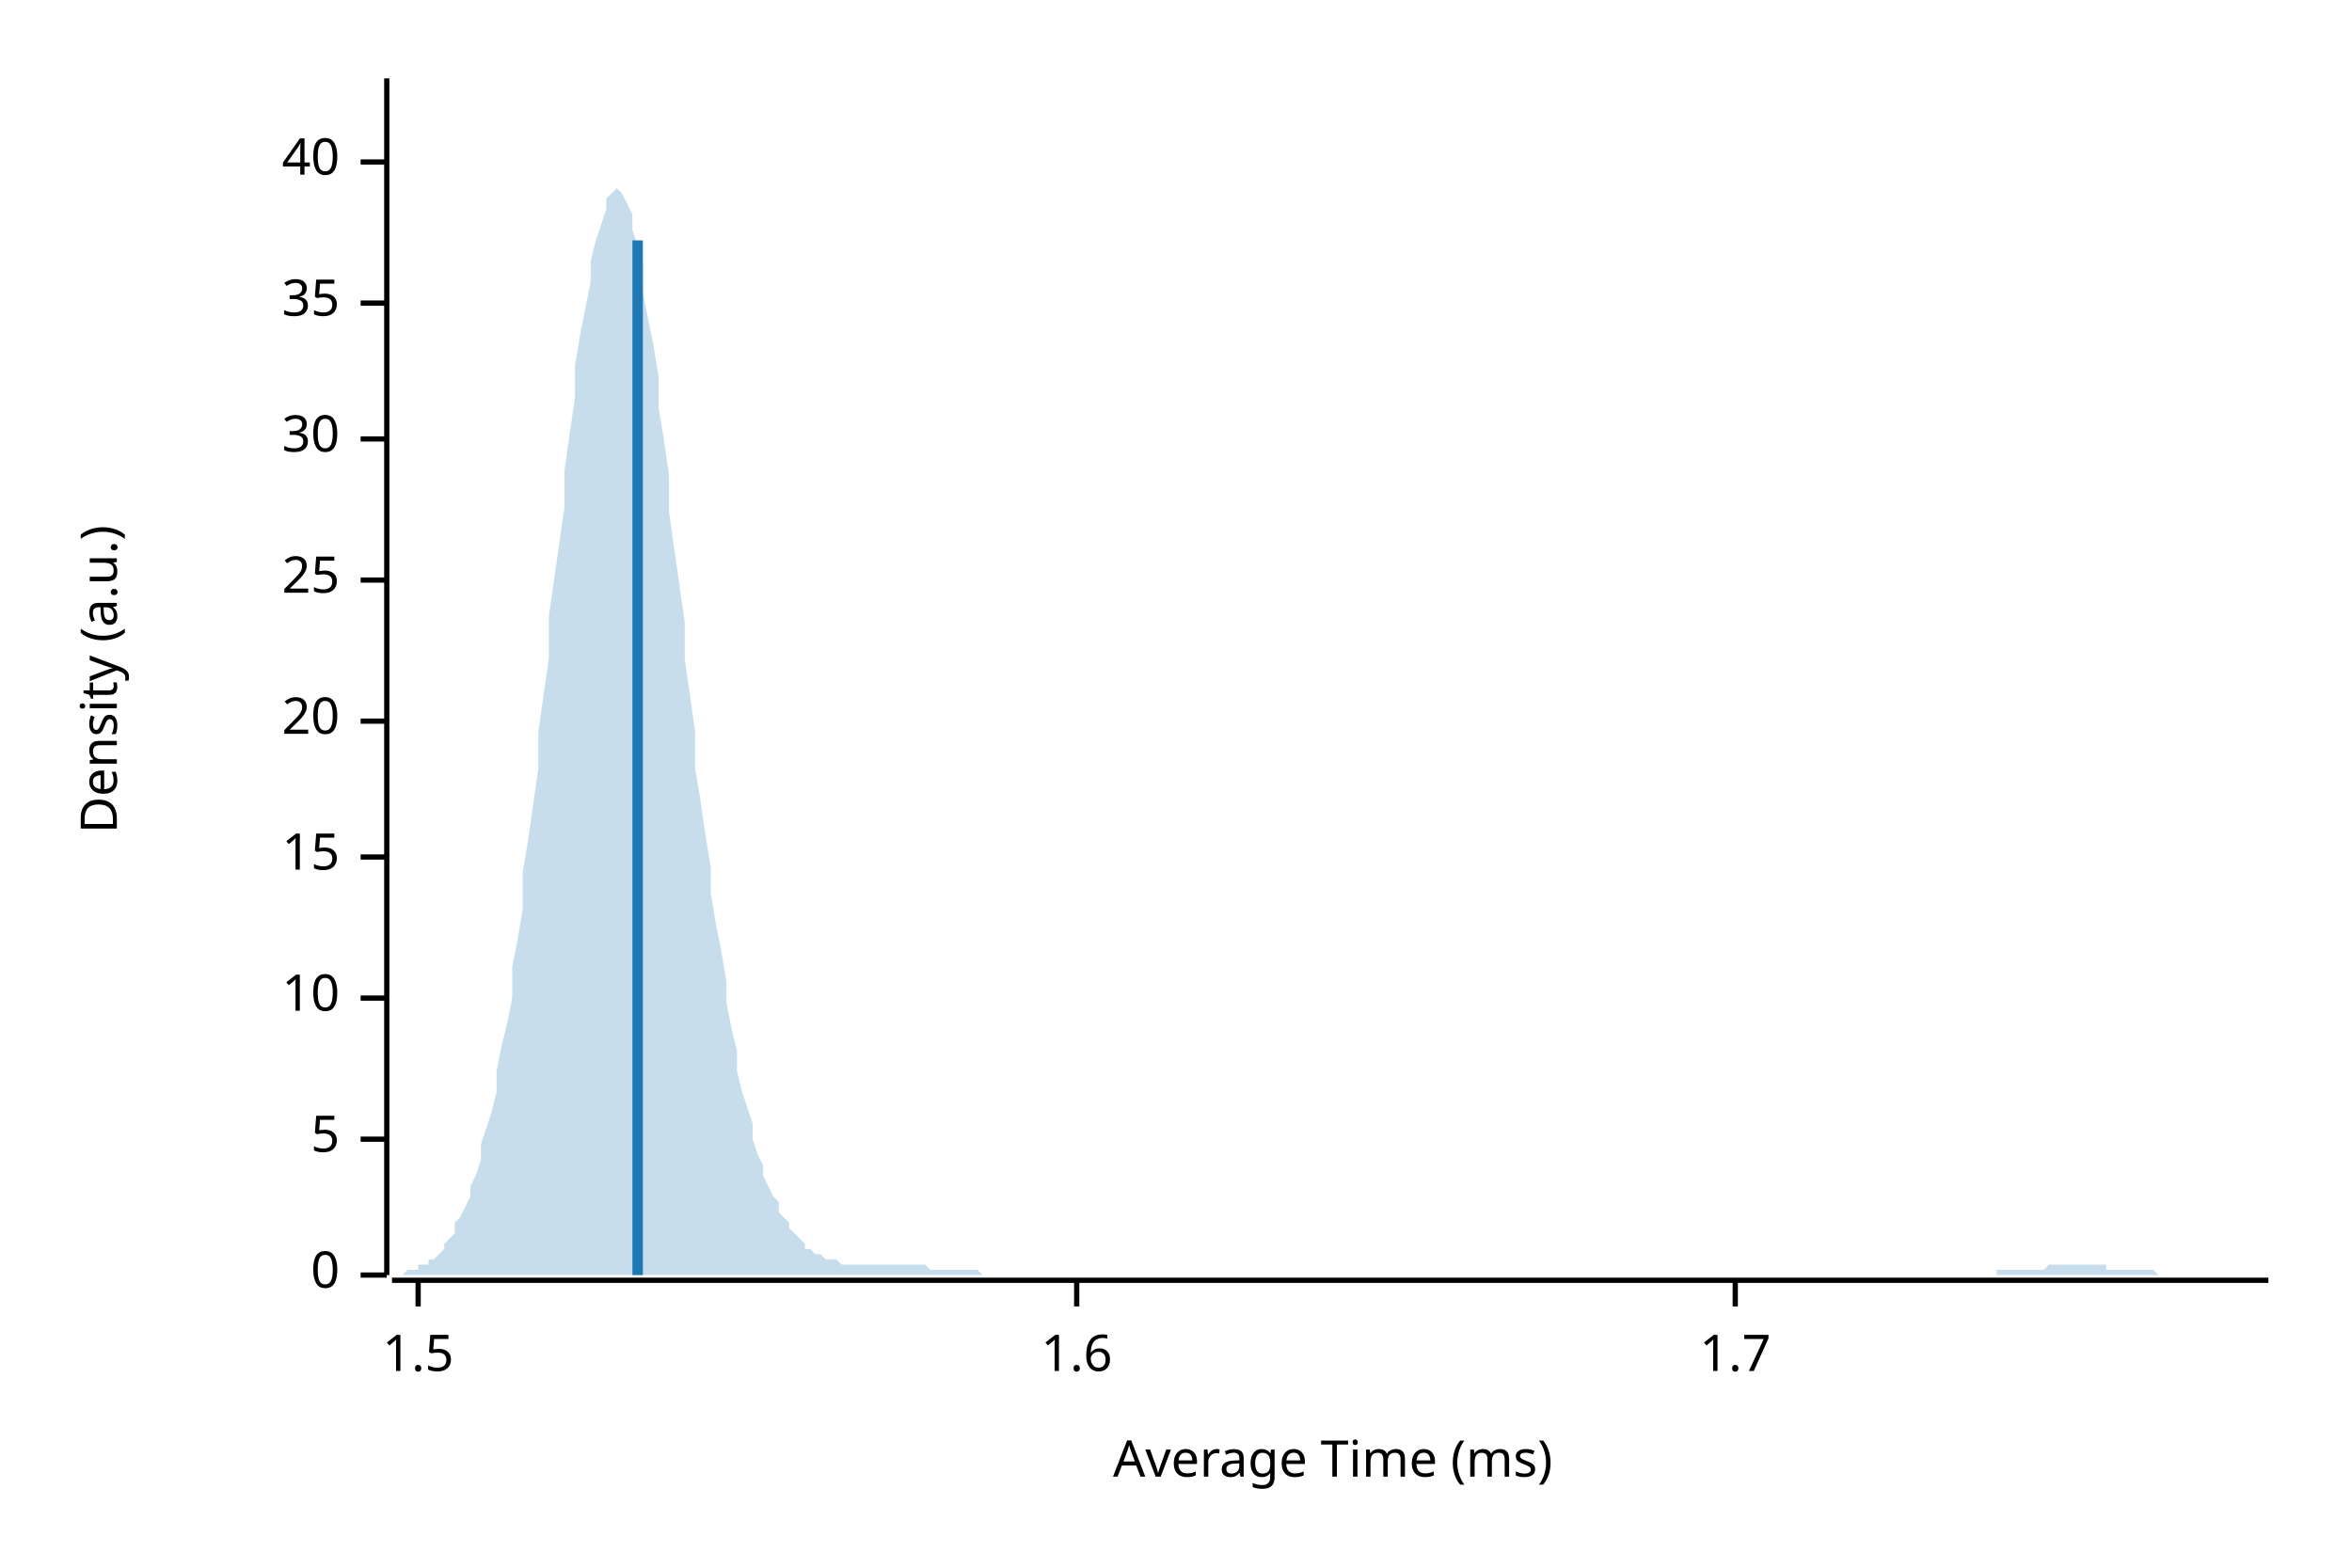
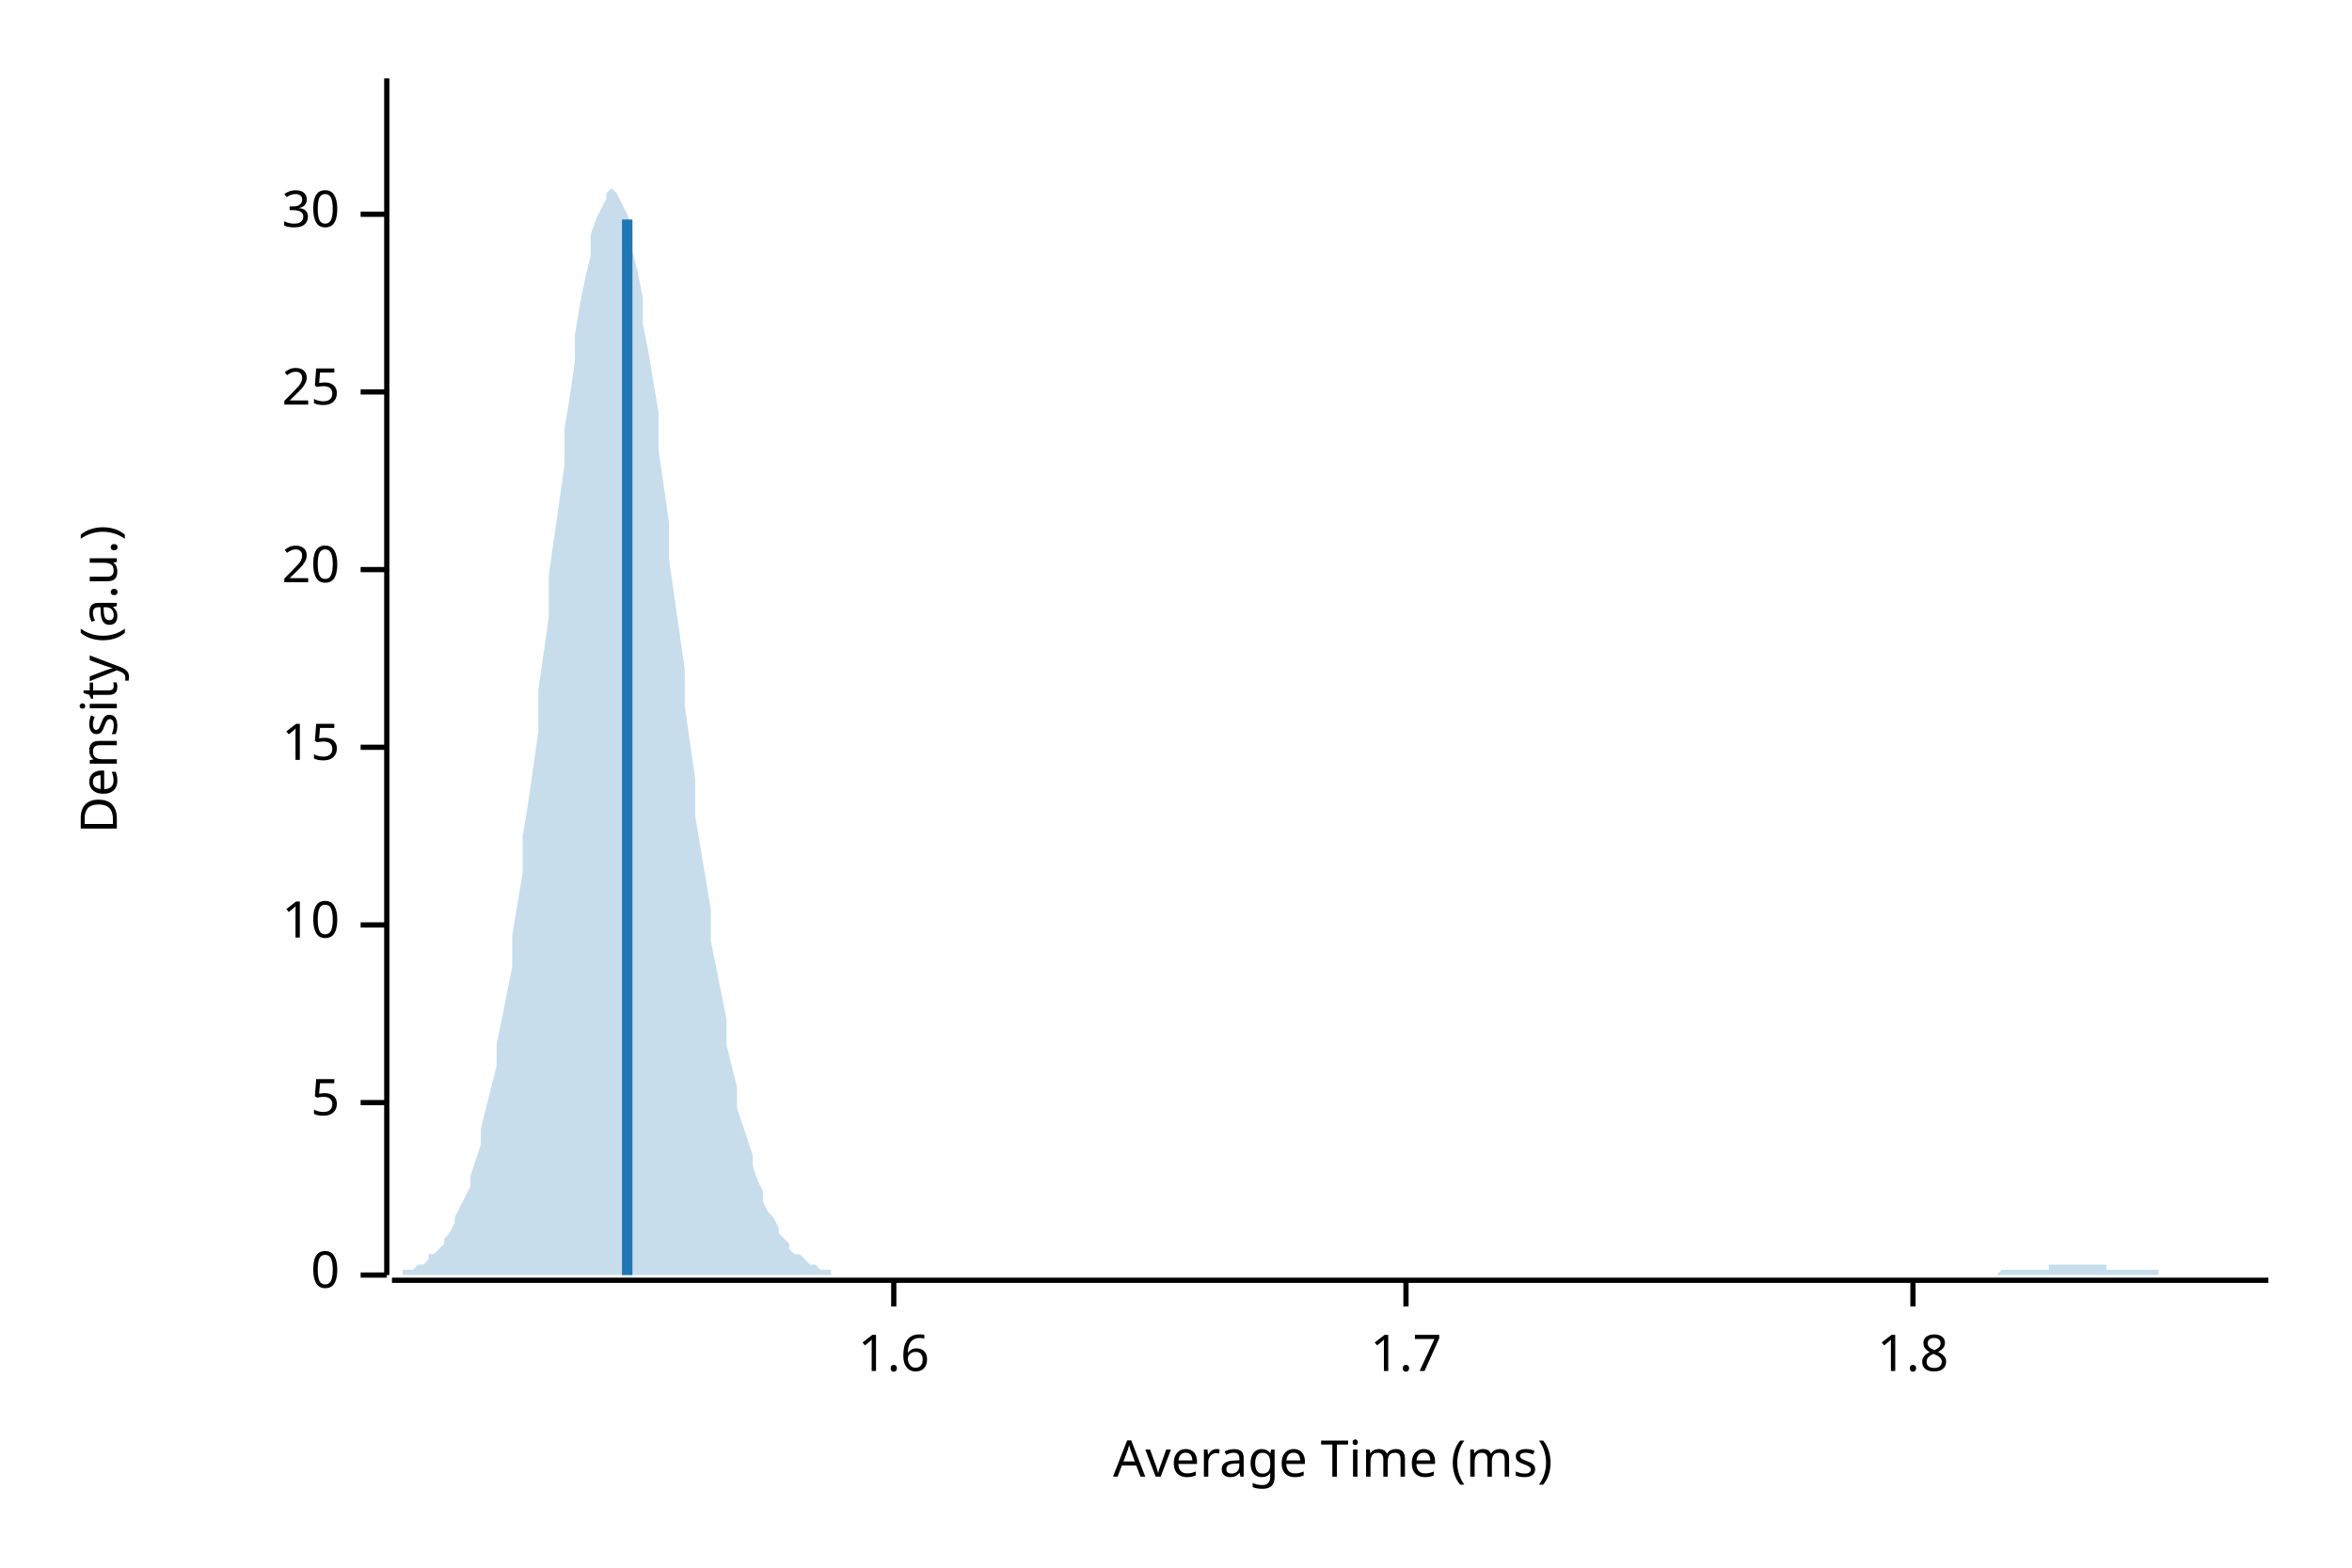
<svg xmlns="http://www.w3.org/2000/svg" width="450" height="300" viewBox="0 0 450 300">
  <text x="15" y="130" dy="0.76em" text-anchor="middle" font-family="sans-serif" font-size="9.677" opacity="1" fill="#000000" transform="rotate(270, 15, 130)">
Density (a.u.)
</text>
  <text x="255" y="285" dy="-0.5ex" text-anchor="middle" font-family="sans-serif" font-size="9.677" opacity="1" fill="#000000">
Average Time (ms)
</text>
  <polyline fill="none" opacity="1" stroke="#000000" stroke-width="1" points="74,15 74,244 " />
  <text x="65" y="244" dy="0.5ex" text-anchor="end" font-family="sans-serif" font-size="9.677" opacity="1" fill="#000000">
0
</text>
  <polyline fill="none" opacity="1" stroke="#000000" stroke-width="1" points="69,244 74,244 " />
-   <text x="65" y="218" dy="0.5ex" text-anchor="end" font-family="sans-serif" font-size="9.677" opacity="1" fill="#000000">
+   <text x="65" y="211" dy="0.5ex" text-anchor="end" font-family="sans-serif" font-size="9.677" opacity="1" fill="#000000">
5
</text>
-   <polyline fill="none" opacity="1" stroke="#000000" stroke-width="1" points="69,218 74,218 " />
-   <text x="65" y="191" dy="0.5ex" text-anchor="end" font-family="sans-serif" font-size="9.677" opacity="1" fill="#000000">
+   <polyline fill="none" opacity="1" stroke="#000000" stroke-width="1" points="69,211 74,211 " />
+   <text x="65" y="177" dy="0.5ex" text-anchor="end" font-family="sans-serif" font-size="9.677" opacity="1" fill="#000000">
10
</text>
-   <polyline fill="none" opacity="1" stroke="#000000" stroke-width="1" points="69,191 74,191 " />
-   <text x="65" y="164" dy="0.5ex" text-anchor="end" font-family="sans-serif" font-size="9.677" opacity="1" fill="#000000">
+   <polyline fill="none" opacity="1" stroke="#000000" stroke-width="1" points="69,177 74,177 " />
+   <text x="65" y="143" dy="0.5ex" text-anchor="end" font-family="sans-serif" font-size="9.677" opacity="1" fill="#000000">
15
</text>
-   <polyline fill="none" opacity="1" stroke="#000000" stroke-width="1" points="69,164 74,164 " />
-   <text x="65" y="138" dy="0.5ex" text-anchor="end" font-family="sans-serif" font-size="9.677" opacity="1" fill="#000000">
+   <polyline fill="none" opacity="1" stroke="#000000" stroke-width="1" points="69,143 74,143 " />
+   <text x="65" y="109" dy="0.5ex" text-anchor="end" font-family="sans-serif" font-size="9.677" opacity="1" fill="#000000">
20
</text>
-   <polyline fill="none" opacity="1" stroke="#000000" stroke-width="1" points="69,138 74,138 " />
-   <text x="65" y="111" dy="0.5ex" text-anchor="end" font-family="sans-serif" font-size="9.677" opacity="1" fill="#000000">
+   <polyline fill="none" opacity="1" stroke="#000000" stroke-width="1" points="69,109 74,109 " />
+   <text x="65" y="75" dy="0.5ex" text-anchor="end" font-family="sans-serif" font-size="9.677" opacity="1" fill="#000000">
25
</text>
-   <polyline fill="none" opacity="1" stroke="#000000" stroke-width="1" points="69,111 74,111 " />
-   <text x="65" y="84" dy="0.5ex" text-anchor="end" font-family="sans-serif" font-size="9.677" opacity="1" fill="#000000">
+   <polyline fill="none" opacity="1" stroke="#000000" stroke-width="1" points="69,75 74,75 " />
+   <text x="65" y="41" dy="0.5ex" text-anchor="end" font-family="sans-serif" font-size="9.677" opacity="1" fill="#000000">
30
</text>
-   <polyline fill="none" opacity="1" stroke="#000000" stroke-width="1" points="69,84 74,84 " />
-   <text x="65" y="58" dy="0.5ex" text-anchor="end" font-family="sans-serif" font-size="9.677" opacity="1" fill="#000000">
- 35
- </text>
-   <polyline fill="none" opacity="1" stroke="#000000" stroke-width="1" points="69,58 74,58 " />
-   <text x="65" y="31" dy="0.5ex" text-anchor="end" font-family="sans-serif" font-size="9.677" opacity="1" fill="#000000">
- 40
- </text>
-   <polyline fill="none" opacity="1" stroke="#000000" stroke-width="1" points="69,31 74,31 " />
+   <polyline fill="none" opacity="1" stroke="#000000" stroke-width="1" points="69,41 74,41 " />
  <polyline fill="none" opacity="1" stroke="#000000" stroke-width="1" points="75,245 434,245 " />
-   <text x="80" y="255" dy="0.76em" text-anchor="middle" font-family="sans-serif" font-size="9.677" opacity="1" fill="#000000">
- 1.5
- </text>
-   <polyline fill="none" opacity="1" stroke="#000000" stroke-width="1" points="80,245 80,250 " />
-   <text x="206" y="255" dy="0.76em" text-anchor="middle" font-family="sans-serif" font-size="9.677" opacity="1" fill="#000000">
+   <text x="171" y="255" dy="0.76em" text-anchor="middle" font-family="sans-serif" font-size="9.677" opacity="1" fill="#000000">
1.6
</text>
-   <polyline fill="none" opacity="1" stroke="#000000" stroke-width="1" points="206,245 206,250 " />
-   <text x="332" y="255" dy="0.76em" text-anchor="middle" font-family="sans-serif" font-size="9.677" opacity="1" fill="#000000">
+   <polyline fill="none" opacity="1" stroke="#000000" stroke-width="1" points="171,245 171,250 " />
+   <text x="269" y="255" dy="0.76em" text-anchor="middle" font-family="sans-serif" font-size="9.677" opacity="1" fill="#000000">
1.7
</text>
-   <polyline fill="none" opacity="1" stroke="#000000" stroke-width="1" points="332,245 332,250 " />
-   <polygon opacity="0.25" fill="#1F78B4" points="75,244 75,244 76,244 77,244 77,244 78,243 79,243 80,243 80,242 81,242 82,242 82,241 83,241 84,240 85,239 85,238 86,237 87,236 87,234 88,233 89,231 90,229 90,227 91,225 92,222 92,219 93,216 94,213 95,209 95,205 96,200 97,196 98,191 98,185 99,180 100,174 100,167 101,161 102,154 103,147 103,140 104,133 105,126 105,118 106,111 107,104 108,97 108,90 109,83 110,76 110,70 111,64 112,59 113,54 113,50 114,46 115,43 116,40 116,38 117,37 118,36 118,36 119,37 120,39 121,41 121,44 122,47 123,51 123,56 124,61 125,66 126,72 126,78 127,84 128,91 128,98 129,105 130,112 131,119 131,126 132,133 133,140 133,147 134,153 135,160 136,166 136,171 137,177 138,182 139,188 139,192 140,197 141,201 141,205 142,209 143,212 144,215 144,218 145,221 146,223 146,225 147,227 148,229 149,230 149,232 150,233 151,234 151,235 152,236 153,237 154,238 154,239 155,239 156,240 157,240 157,240 158,241 159,241 159,241 160,241 161,242 162,242 162,242 163,242 164,242 164,242 165,242 166,242 167,242 167,242 168,242 169,242 169,242 170,242 171,242 172,242 172,242 173,242 174,242 175,242 175,242 176,242 177,242 177,242 178,243 179,243 180,243 180,243 181,243 182,243 182,243 183,243 184,243 185,243 185,243 186,243 187,243 187,243 188,244 189,244 190,244 190,244 191,244 192,244 192,244 193,244 194,244 195,244 195,244 196,244 197,244 198,244 198,244 199,244 200,244 200,244 201,244 202,244 203,244 203,244 204,244 205,244 205,244 206,244 207,244 208,244 208,244 209,244 210,244 210,244 211,244 212,244 213,244 213,244 214,244 215,244 216,244 216,244 217,244 218,244 218,244 219,244 220,244 221,244 221,244 222,244 223,244 223,244 224,244 225,244 226,244 226,244 227,244 228,244 228,244 229,244 230,244 231,244 231,244 232,244 233,244 233,244 234,244 235,244 236,244 236,244 237,244 238,244 239,244 239,244 240,244 241,244 241,244 242,244 243,244 244,244 244,244 245,244 246,244 246,244 247,244 248,244 249,244 249,244 250,244 251,244 251,244 252,244 253,244 254,244 254,244 255,244 256,244 257,244 257,244 258,244 259,244 259,244 260,244 261,244 262,244 262,244 263,244 264,244 264,244 265,244 266,244 267,244 267,244 268,244 269,244 269,244 270,244 271,244 272,244 272,244 273,244 274,244 275,244 275,244 276,244 277,244 277,244 278,244 279,244 280,244 280,244 281,244 282,244 282,244 283,244 284,244 285,244 285,244 286,244 287,244 287,244 288,244 289,244 290,244 290,244 291,244 292,244 292,244 293,244 294,244 295,244 295,244 296,244 297,244 298,244 298,244 299,244 300,244 300,244 301,244 302,244 303,244 303,244 304,244 305,244 305,244 306,244 307,244 308,244 308,244 309,244 310,244 310,244 311,244 312,244 313,244 313,244 314,244 315,244 316,244 316,244 317,244 318,244 318,244 319,244 320,244 321,244 321,244 322,244 323,244 323,244 324,244 325,244 326,244 326,244 327,244 328,244 328,244 329,244 330,244 331,244 331,244 332,244 333,244 333,244 334,244 335,244 336,244 336,244 337,244 338,244 339,244 339,244 340,244 341,244 341,244 342,244 343,244 344,244 344,244 345,244 346,244 346,244 347,244 348,244 349,244 349,244 350,244 351,244 351,244 352,244 353,244 354,244 354,244 355,244 356,244 357,244 357,244 358,244 359,244 359,244 360,244 361,244 362,244 362,244 363,244 364,244 364,244 365,244 366,244 367,244 367,244 368,244 369,244 369,244 370,244 371,244 372,244 372,244 373,244 374,244 375,244 375,244 376,244 377,244 377,244 378,244 379,244 380,244 380,244 381,244 382,244 382,243 383,243 384,243 385,243 385,243 386,243 387,243 387,243 388,243 389,243 390,243 390,243 391,243 392,242 392,242 393,242 394,242 395,242 395,242 396,242 397,242 398,242 398,242 399,242 400,242 400,242 401,242 402,242 403,242 403,243 404,243 405,243 405,243 406,243 407,243 408,243 408,243 409,243 410,243 410,243 411,243 412,243 413,244 413,244 414,244 415,244 416,244 416,244 417,244 418,244 418,244 419,244 420,244 421,244 421,244 422,244 423,244 423,244 424,244 425,244 426,244 426,244 427,244 428,244 428,244 429,244 430,244 431,244 431,244 432,244 433,244 434,244 434,244 75,244 " />
-   <polyline fill="none" opacity="1" stroke="#1F78B4" stroke-width="2" points="122,244 122,46 " />
+   <polyline fill="none" opacity="1" stroke="#000000" stroke-width="1" points="269,245 269,250 " />
+   <text x="366" y="255" dy="0.76em" text-anchor="middle" font-family="sans-serif" font-size="9.677" opacity="1" fill="#000000">
+ 1.8
+ </text>
+   <polyline fill="none" opacity="1" stroke="#000000" stroke-width="1" points="366,245 366,250 " />
+   <polygon opacity="0.25" fill="#1F78B4" points="75,244 75,244 76,244 77,244 77,243 78,243 79,243 80,242 80,242 81,242 82,241 82,240 83,240 84,239 85,238 85,237 86,236 87,234 87,233 88,231 89,229 90,227 90,225 91,222 92,219 92,216 93,212 94,208 95,204 95,200 96,195 97,190 98,185 98,179 99,173 100,167 100,160 101,154 102,147 103,140 103,132 104,125 105,118 105,110 106,103 107,96 108,89 108,82 109,76 110,69 110,64 111,58 112,53 113,49 113,45 114,42 115,40 116,38 116,37 117,36 118,37 118,37 119,39 120,41 121,44 121,48 122,52 123,57 123,62 124,67 125,73 126,79 126,86 127,93 128,100 128,107 129,114 130,121 131,128 131,135 132,142 133,149 133,156 134,162 135,168 136,174 136,180 137,185 138,190 139,195 139,200 140,204 141,208 141,212 142,215 143,218 144,221 144,223 145,226 146,228 146,230 147,232 148,233 149,235 149,236 150,237 151,238 151,239 152,240 153,240 154,241 154,241 155,242 156,242 157,243 157,243 158,243 159,243 159,244 160,244 161,244 162,244 162,244 163,244 164,244 164,244 165,244 166,244 167,244 167,244 168,244 169,244 169,244 170,244 171,244 172,244 172,244 173,244 174,244 175,244 175,244 176,244 177,244 177,244 178,244 179,244 180,244 180,244 181,244 182,244 182,244 183,244 184,244 185,244 185,244 186,244 187,244 187,244 188,244 189,244 190,244 190,244 191,244 192,244 192,244 193,244 194,244 195,244 195,244 196,244 197,244 198,244 198,244 199,244 200,244 200,244 201,244 202,244 203,244 203,244 204,244 205,244 205,244 206,244 207,244 208,244 208,244 209,244 210,244 210,244 211,244 212,244 213,244 213,244 214,244 215,244 216,244 216,244 217,244 218,244 218,244 219,244 220,244 221,244 221,244 222,244 223,244 223,244 224,244 225,244 226,244 226,244 227,244 228,244 228,244 229,244 230,244 231,244 231,244 232,244 233,244 233,244 234,244 235,244 236,244 236,244 237,244 238,244 239,244 239,244 240,244 241,244 241,244 242,244 243,244 244,244 244,244 245,244 246,244 246,244 247,244 248,244 249,244 249,244 250,244 251,244 251,244 252,244 253,244 254,244 254,244 255,244 256,244 257,244 257,244 258,244 259,244 259,244 260,244 261,244 262,244 262,244 263,244 264,244 264,244 265,244 266,244 267,244 267,244 268,244 269,244 269,244 270,244 271,244 272,244 272,244 273,244 274,244 275,244 275,244 276,244 277,244 277,244 278,244 279,244 280,244 280,244 281,244 282,244 282,244 283,244 284,244 285,244 285,244 286,244 287,244 287,244 288,244 289,244 290,244 290,244 291,244 292,244 292,244 293,244 294,244 295,244 295,244 296,244 297,244 298,244 298,244 299,244 300,244 300,244 301,244 302,244 303,244 303,244 304,244 305,244 305,244 306,244 307,244 308,244 308,244 309,244 310,244 310,244 311,244 312,244 313,244 313,244 314,244 315,244 316,244 316,244 317,244 318,244 318,244 319,244 320,244 321,244 321,244 322,244 323,244 323,244 324,244 325,244 326,244 326,244 327,244 328,244 328,244 329,244 330,244 331,244 331,244 332,244 333,244 333,244 334,244 335,244 336,244 336,244 337,244 338,244 339,244 339,244 340,244 341,244 341,244 342,244 343,244 344,244 344,244 345,244 346,244 346,244 347,244 348,244 349,244 349,244 350,244 351,244 351,244 352,244 353,244 354,244 354,244 355,244 356,244 357,244 357,244 358,244 359,244 359,244 360,244 361,244 362,244 362,244 363,244 364,244 364,244 365,244 366,244 367,244 367,244 368,244 369,244 369,244 370,244 371,244 372,244 372,244 373,244 374,244 375,244 375,244 376,244 377,244 377,244 378,244 379,244 380,244 380,244 381,244 382,244 382,244 383,243 384,243 385,243 385,243 386,243 387,243 387,243 388,243 389,243 390,243 390,243 391,243 392,243 392,242 393,242 394,242 395,242 395,242 396,242 397,242 398,242 398,242 399,242 400,242 400,242 401,242 402,242 403,242 403,243 404,243 405,243 405,243 406,243 407,243 408,243 408,243 409,243 410,243 410,243 411,243 412,243 413,243 413,244 414,244 415,244 416,244 416,244 417,244 418,244 418,244 419,244 420,244 421,244 421,244 422,244 423,244 423,244 424,244 425,244 426,244 426,244 427,244 428,244 428,244 429,244 430,244 431,244 431,244 432,244 433,244 434,244 434,244 75,244 " />
+   <polyline fill="none" opacity="1" stroke="#1F78B4" stroke-width="2" points="120,244 120,42 " />
</svg>
